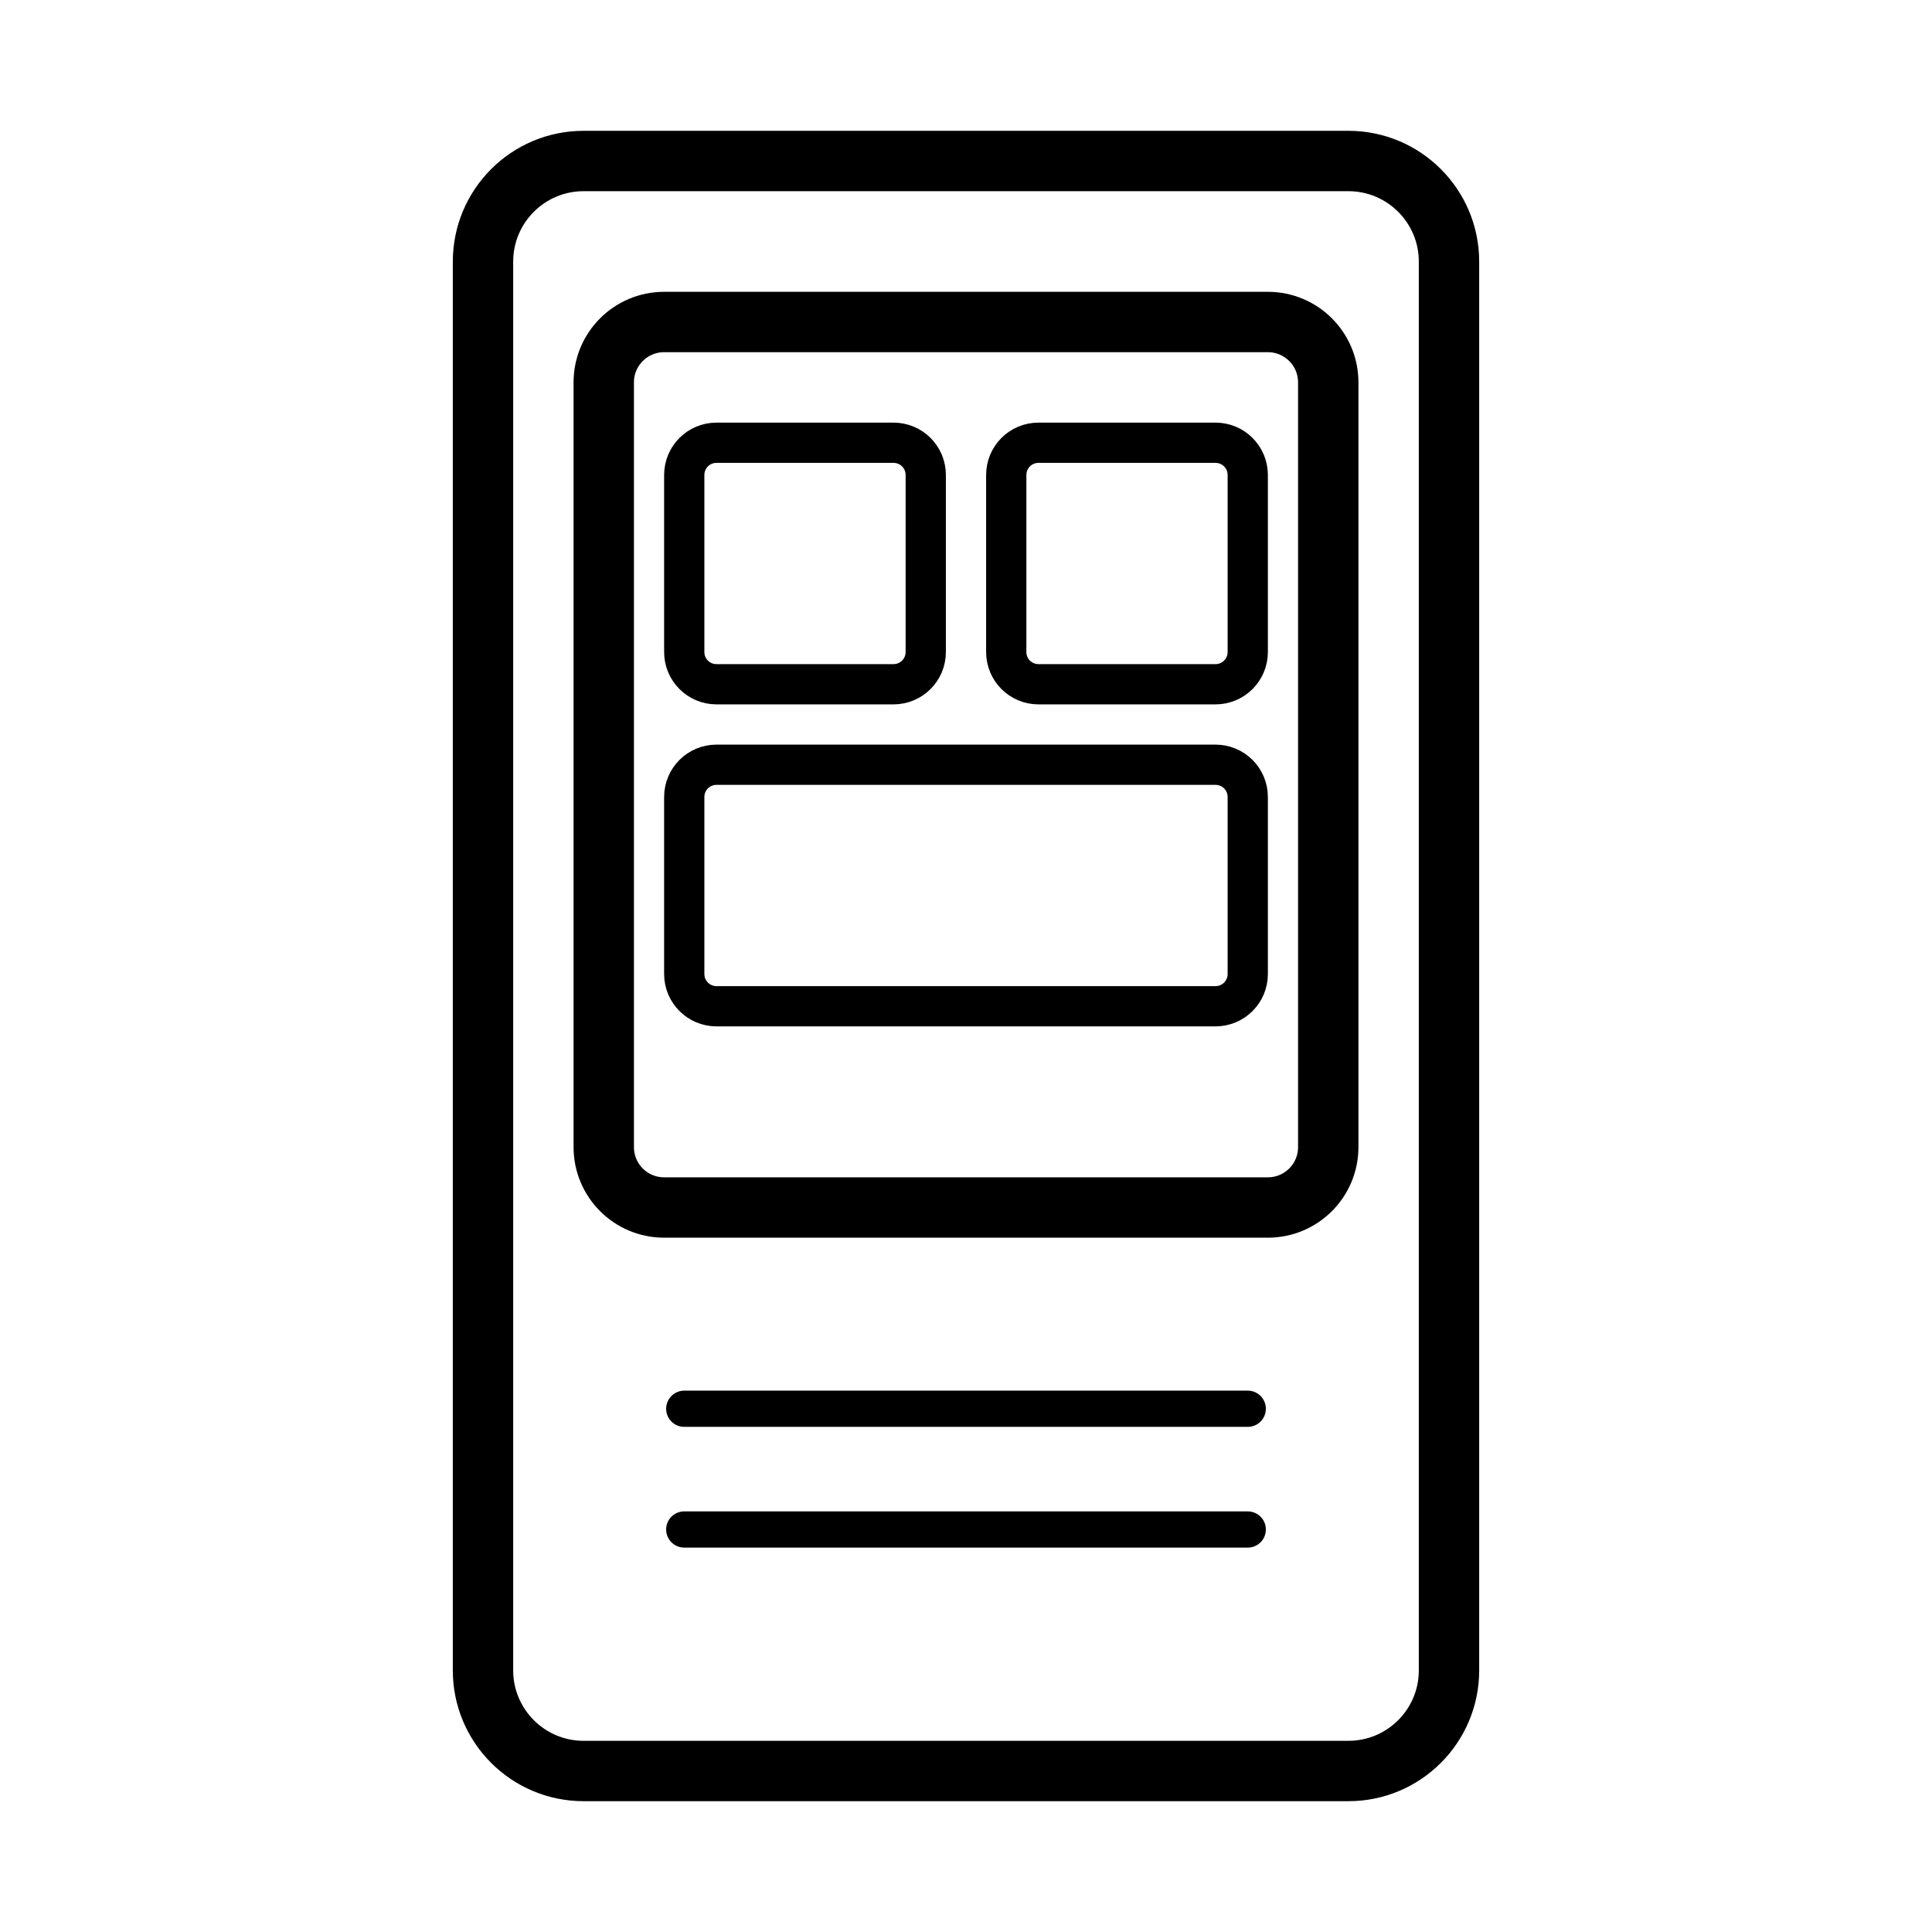
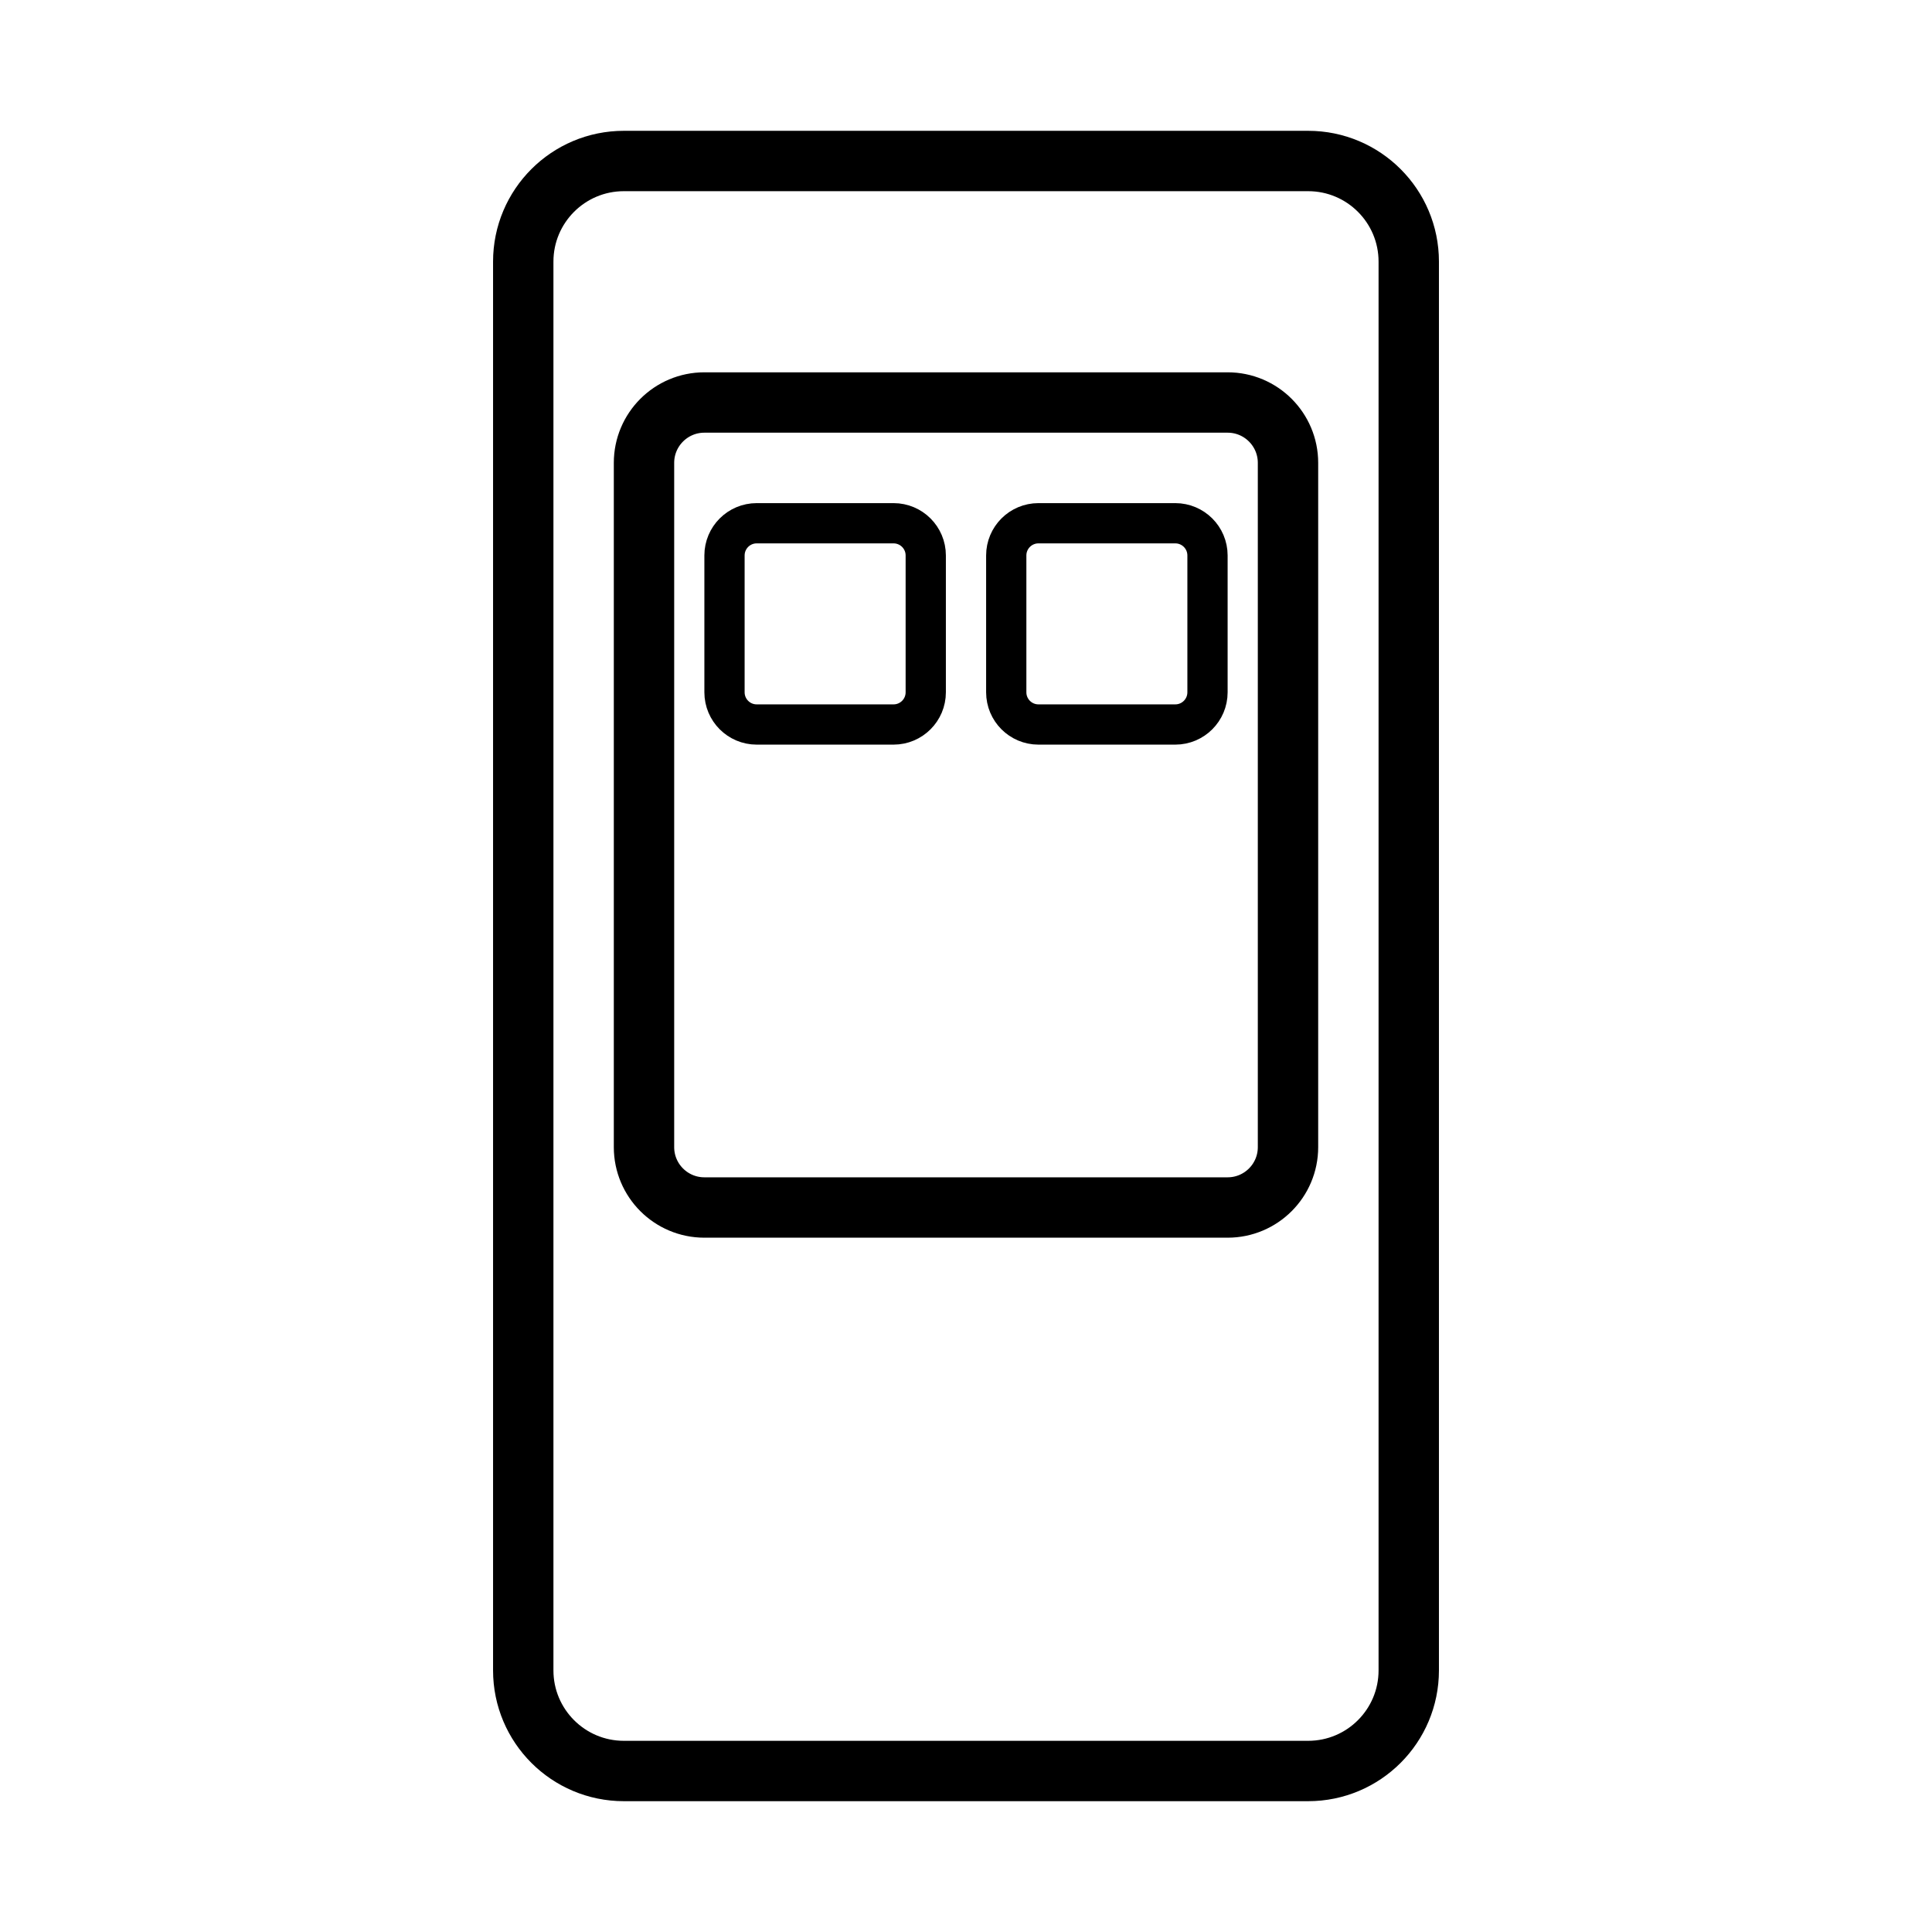
<svg xmlns="http://www.w3.org/2000/svg" viewBox="0 0 48 48" fill="none" stroke="currentColor" stroke-width="1.5" stroke-linecap="round" stroke-linejoin="round">
-   <rect x="12" y="4" width="24" height="40" rx="2.5" />
-   <rect x="15" y="8" width="18" height="22" rx="1.5" />
-   <rect x="17" y="11" width="6" height="6" rx="0.8" stroke-width="1" />
-   <rect x="25" y="11" width="6" height="6" rx="0.8" stroke-width="1" />
-   <rect x="17" y="19" width="14" height="6" rx="0.8" stroke-width="1" />
-   <line x1="17" y1="35" x2="31" y2="35" stroke-width="0.9" />
-   <line x1="17" y1="38" x2="31" y2="38" stroke-width="0.9" />
+   <rect x="13" y="4" width="22" height="40" rx="2.5" />
+   <rect x="16" y="10" width="16" height="20" rx="1.5" />
+   <rect x="18" y="13" width="5" height="5" rx="0.8" stroke-width="1" />
+   <rect x="25" y="13" width="5" height="5" rx="0.8" stroke-width="1" />
</svg>
